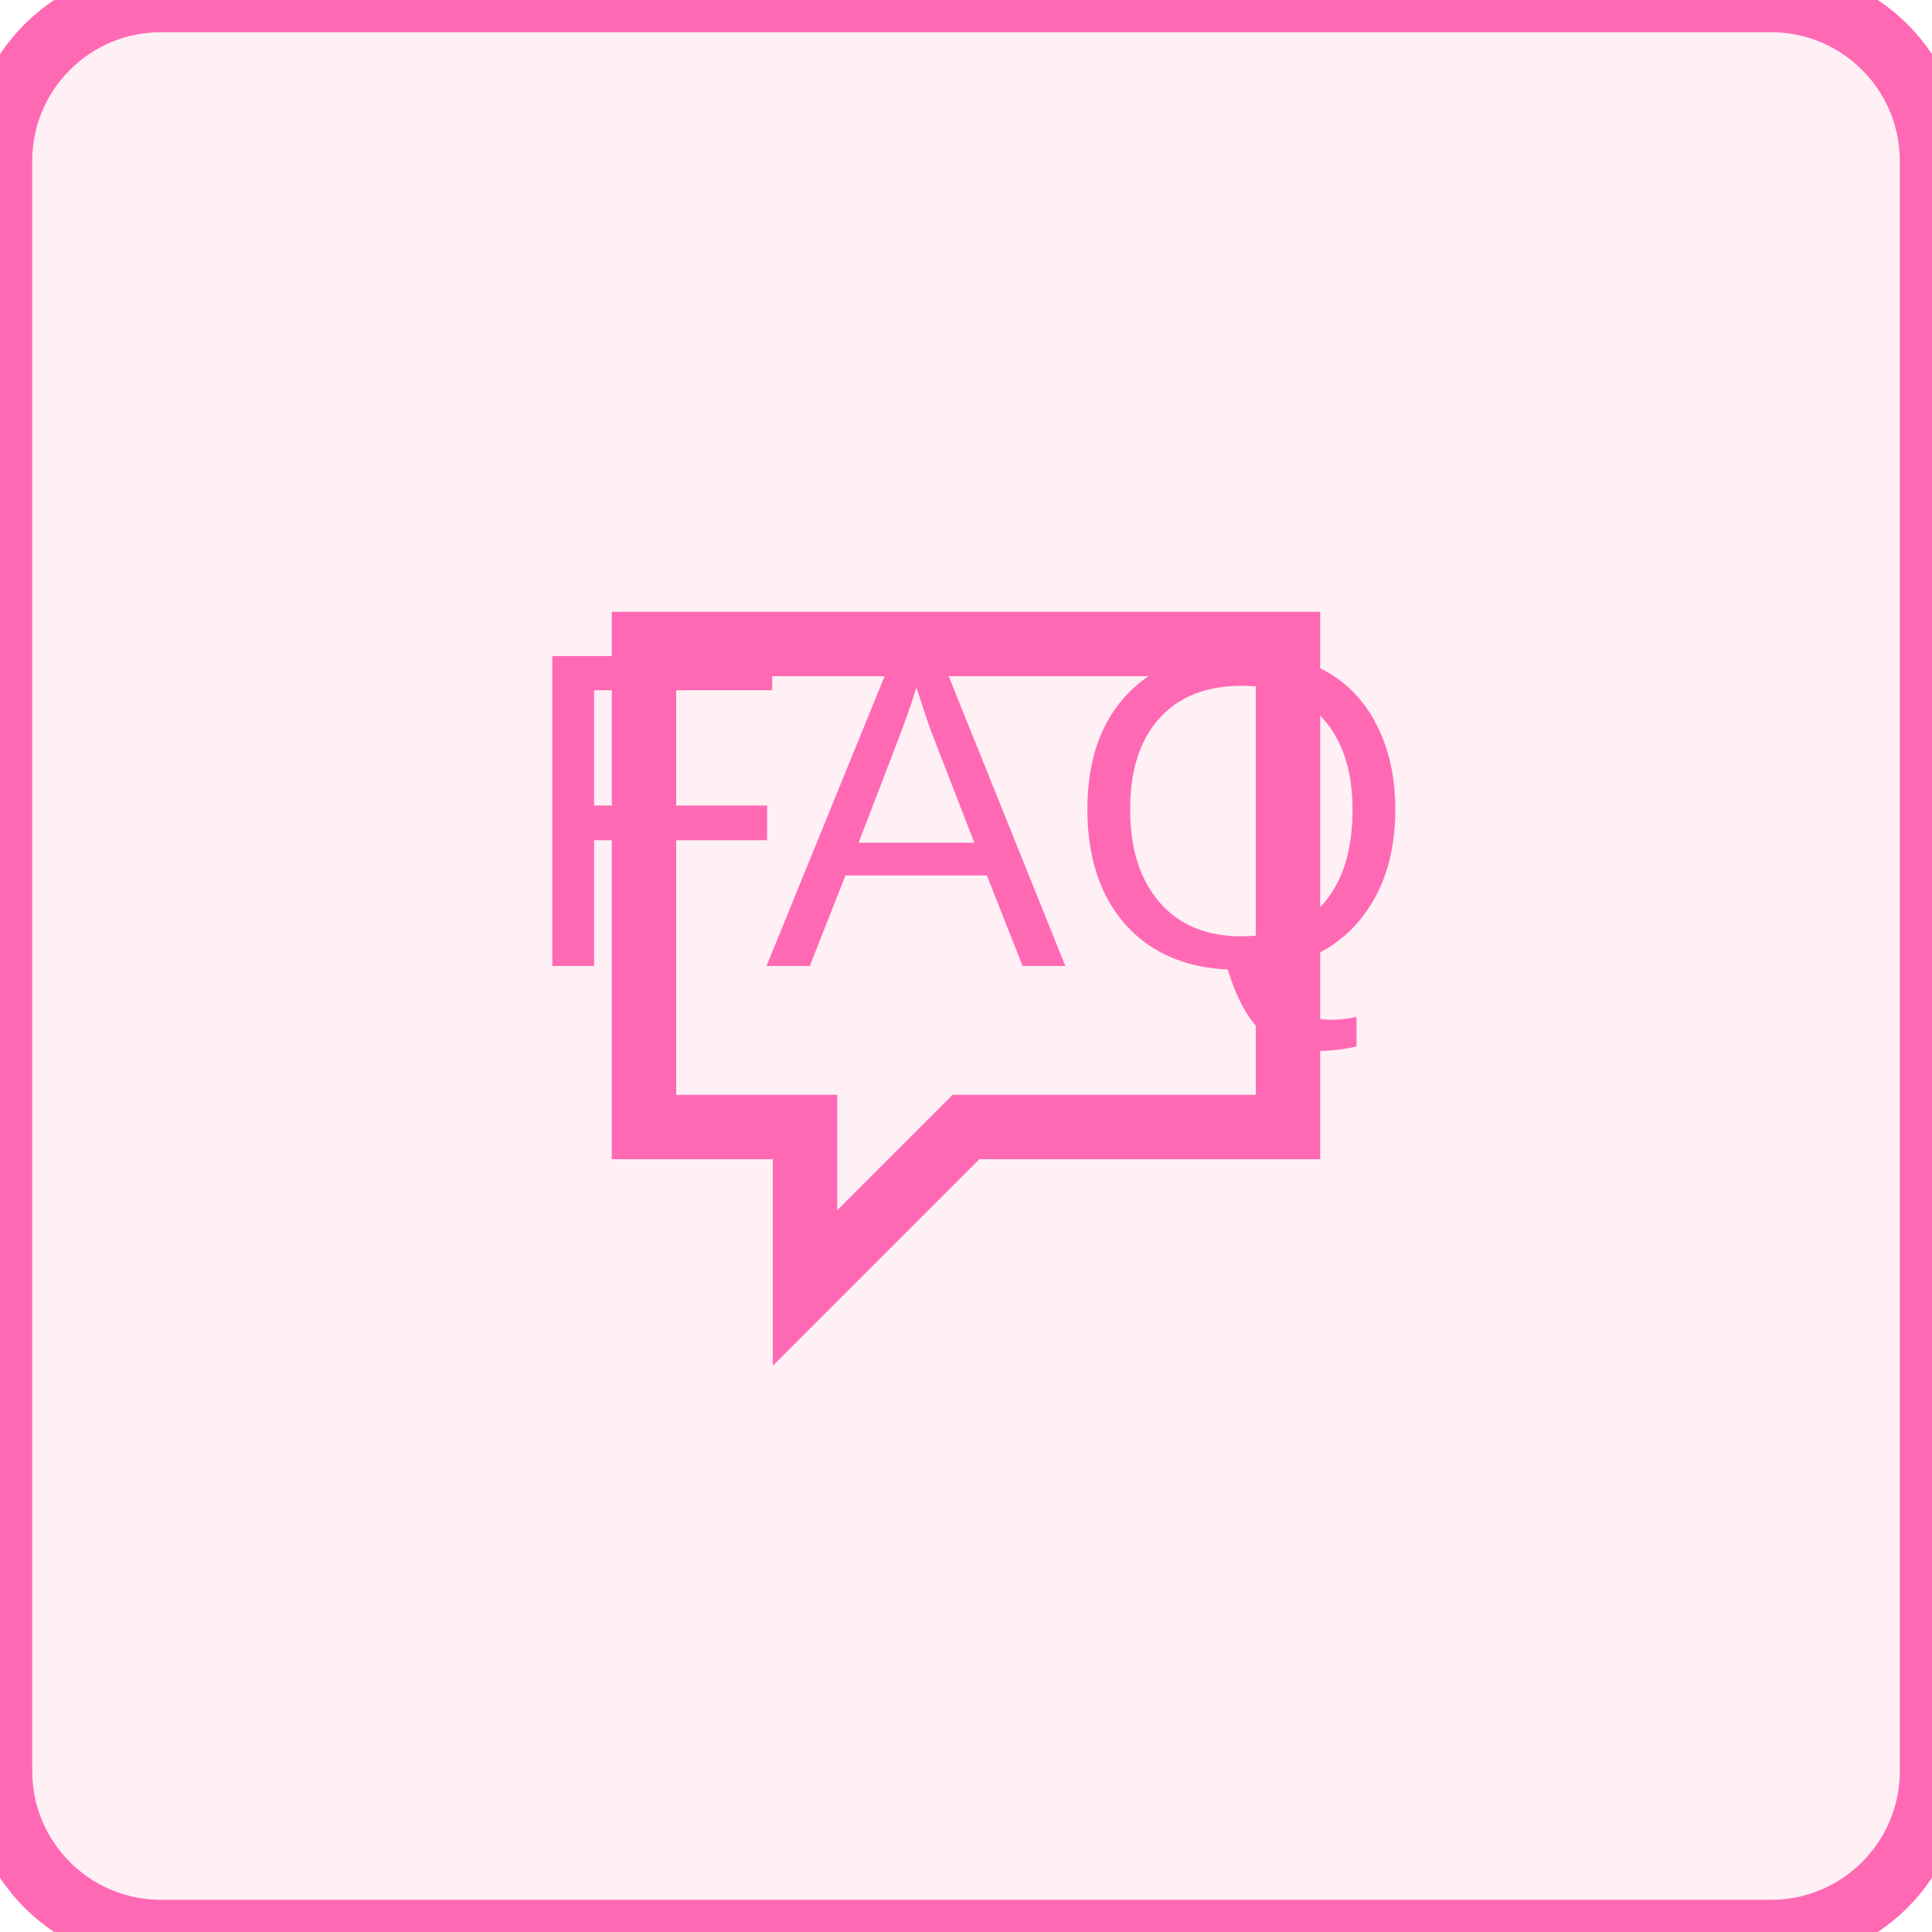
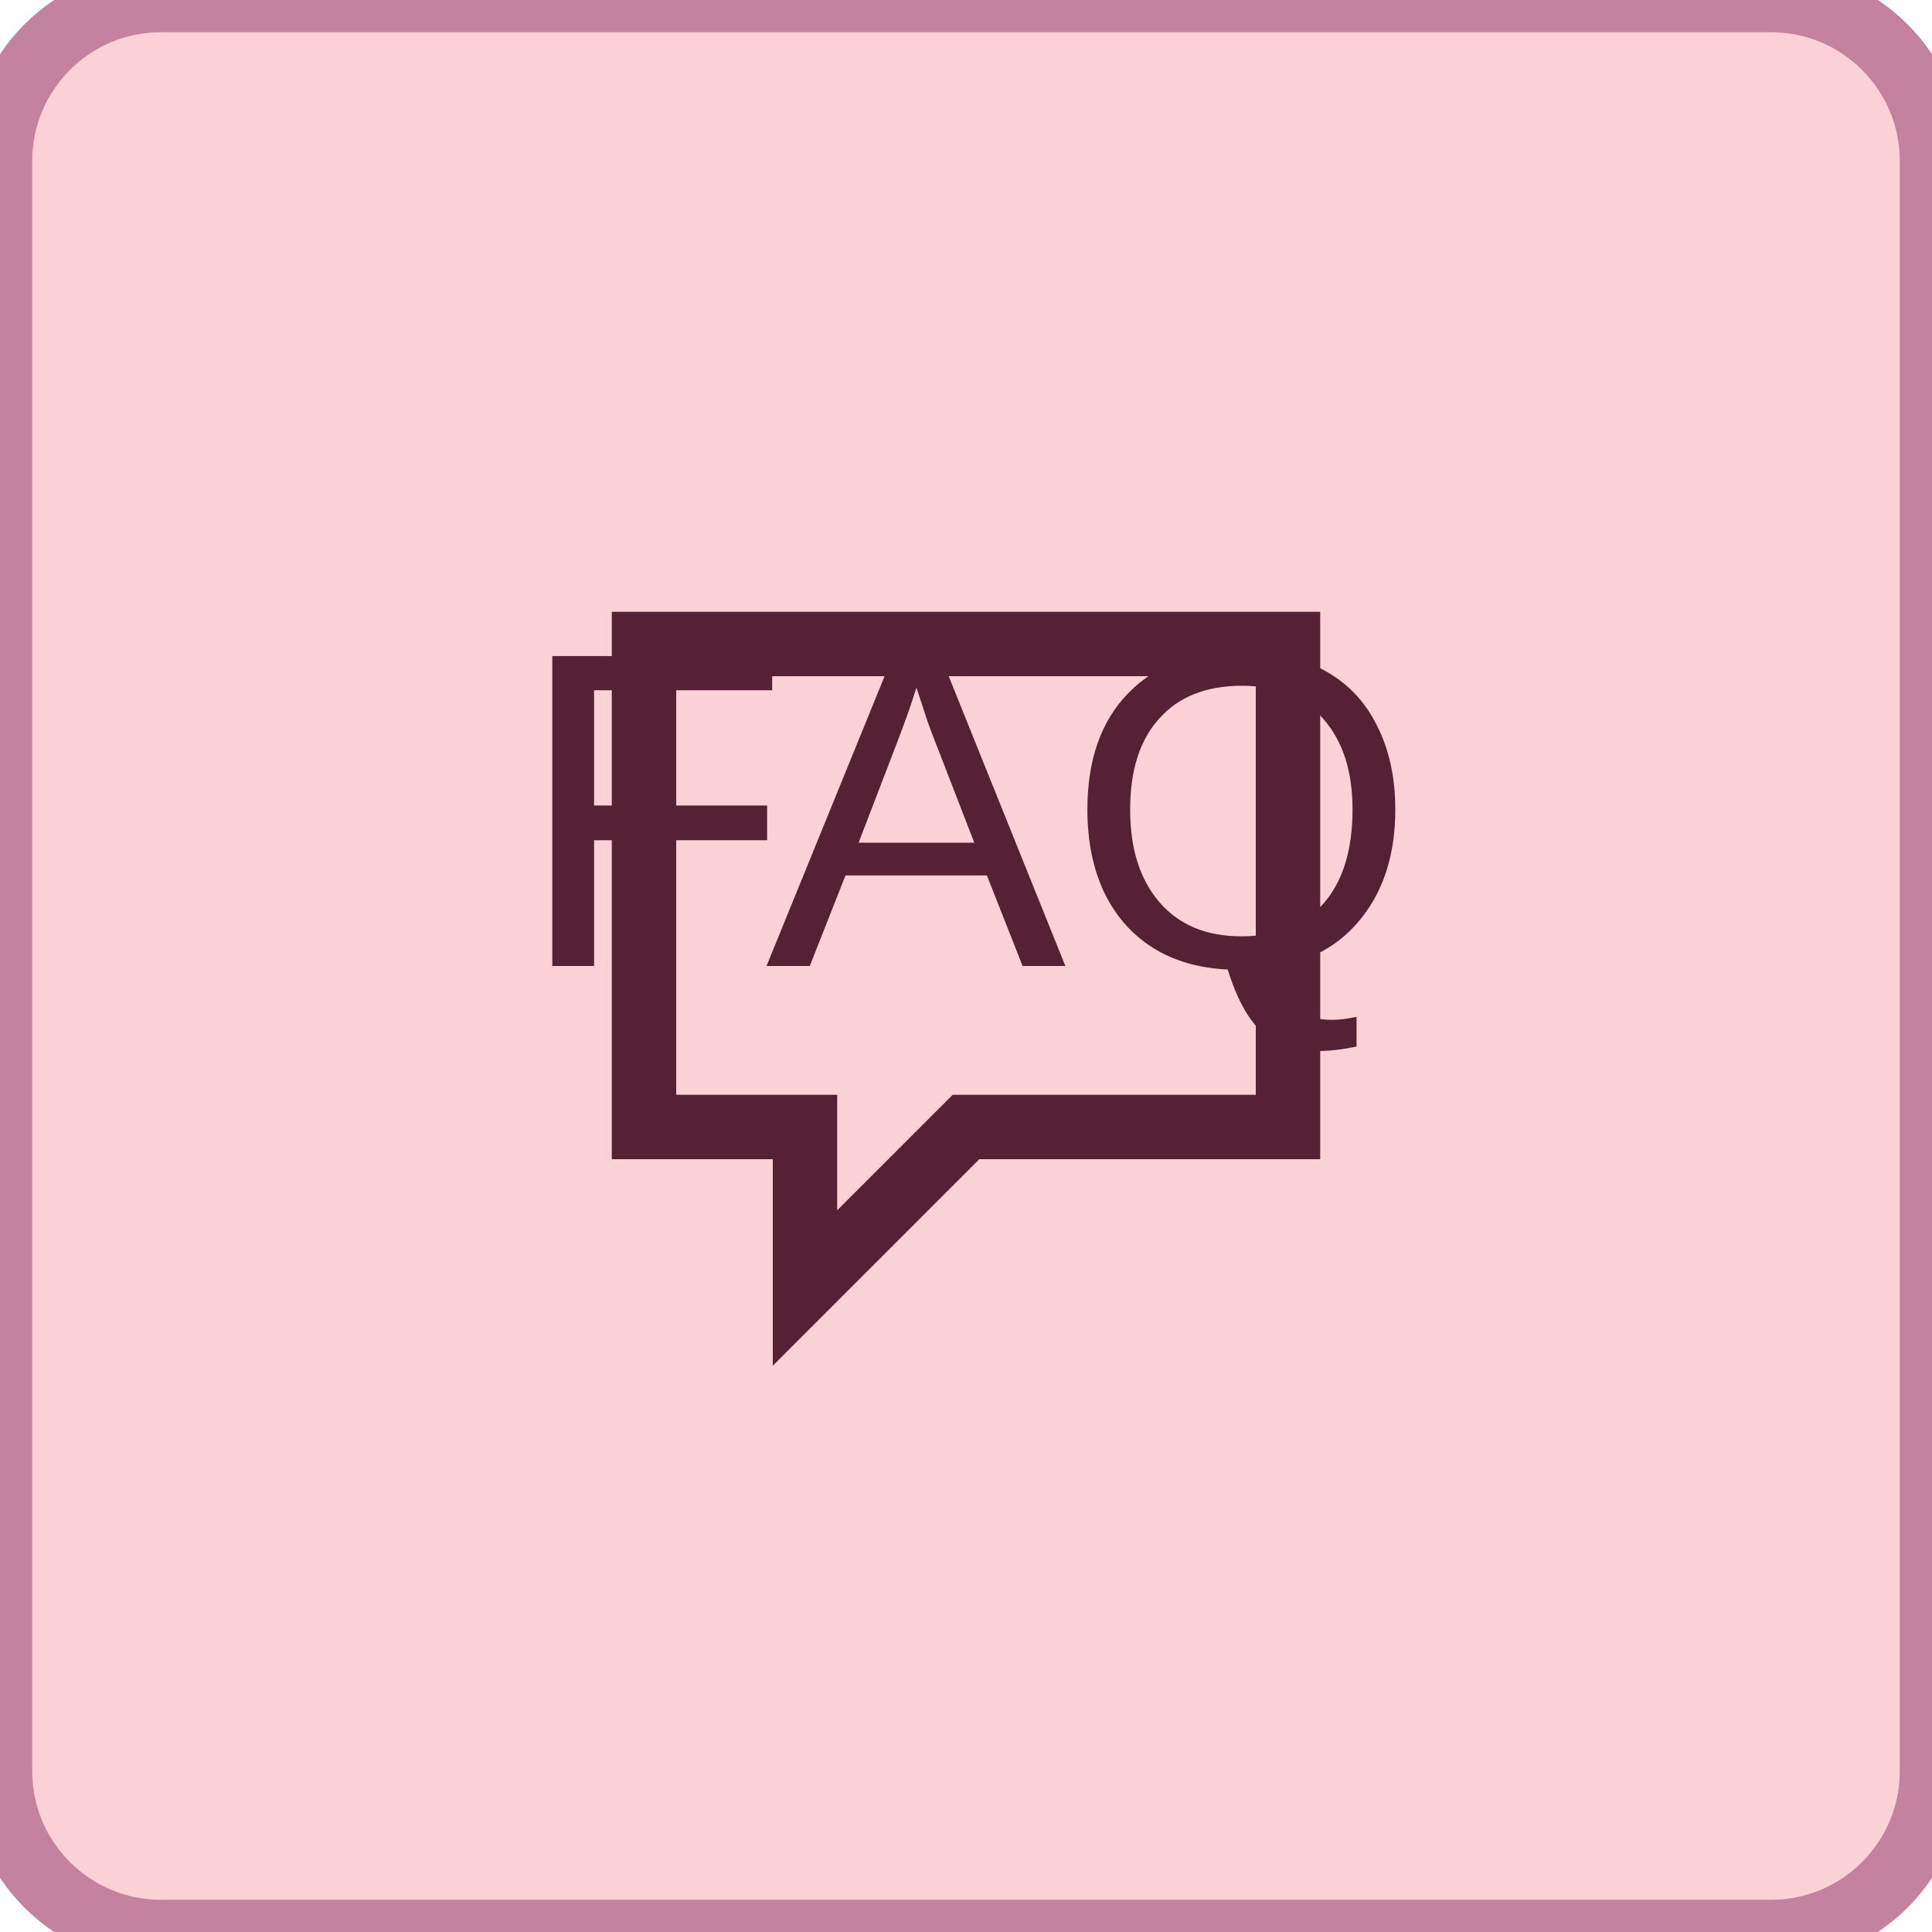
<svg xmlns="http://www.w3.org/2000/svg" width="60" height="60" viewBox="0 0 60 60">
-   <rect width="60" height="60" rx="5" fill="#fff0f5" stroke="#ff69b4" stroke-width="2" />
-   <path d="M20,20 L40,20 L40,35 L30,35 L25,40 L25,35 L20,35 Z" stroke="#ff69b4" stroke-width="2" fill="none" />
-   <text x="30" y="30" font-family="Arial" font-size="14" text-anchor="middle" fill="#ff69b4">FAQ</text>
+   <rect width="60" height="60" rx="5" fill="#fcd1d7" stroke="#c3829e" stroke-width="2" />
+   <path d="M20,20 L40,20 L40,35 L30,35 L25,40 L25,35 L20,35 Z" stroke="#562135" stroke-width="2" fill="none" />
+   <text x="30" y="30" font-family="Arial" font-size="14" text-anchor="middle" fill="#562135">FAQ</text>
</svg>
